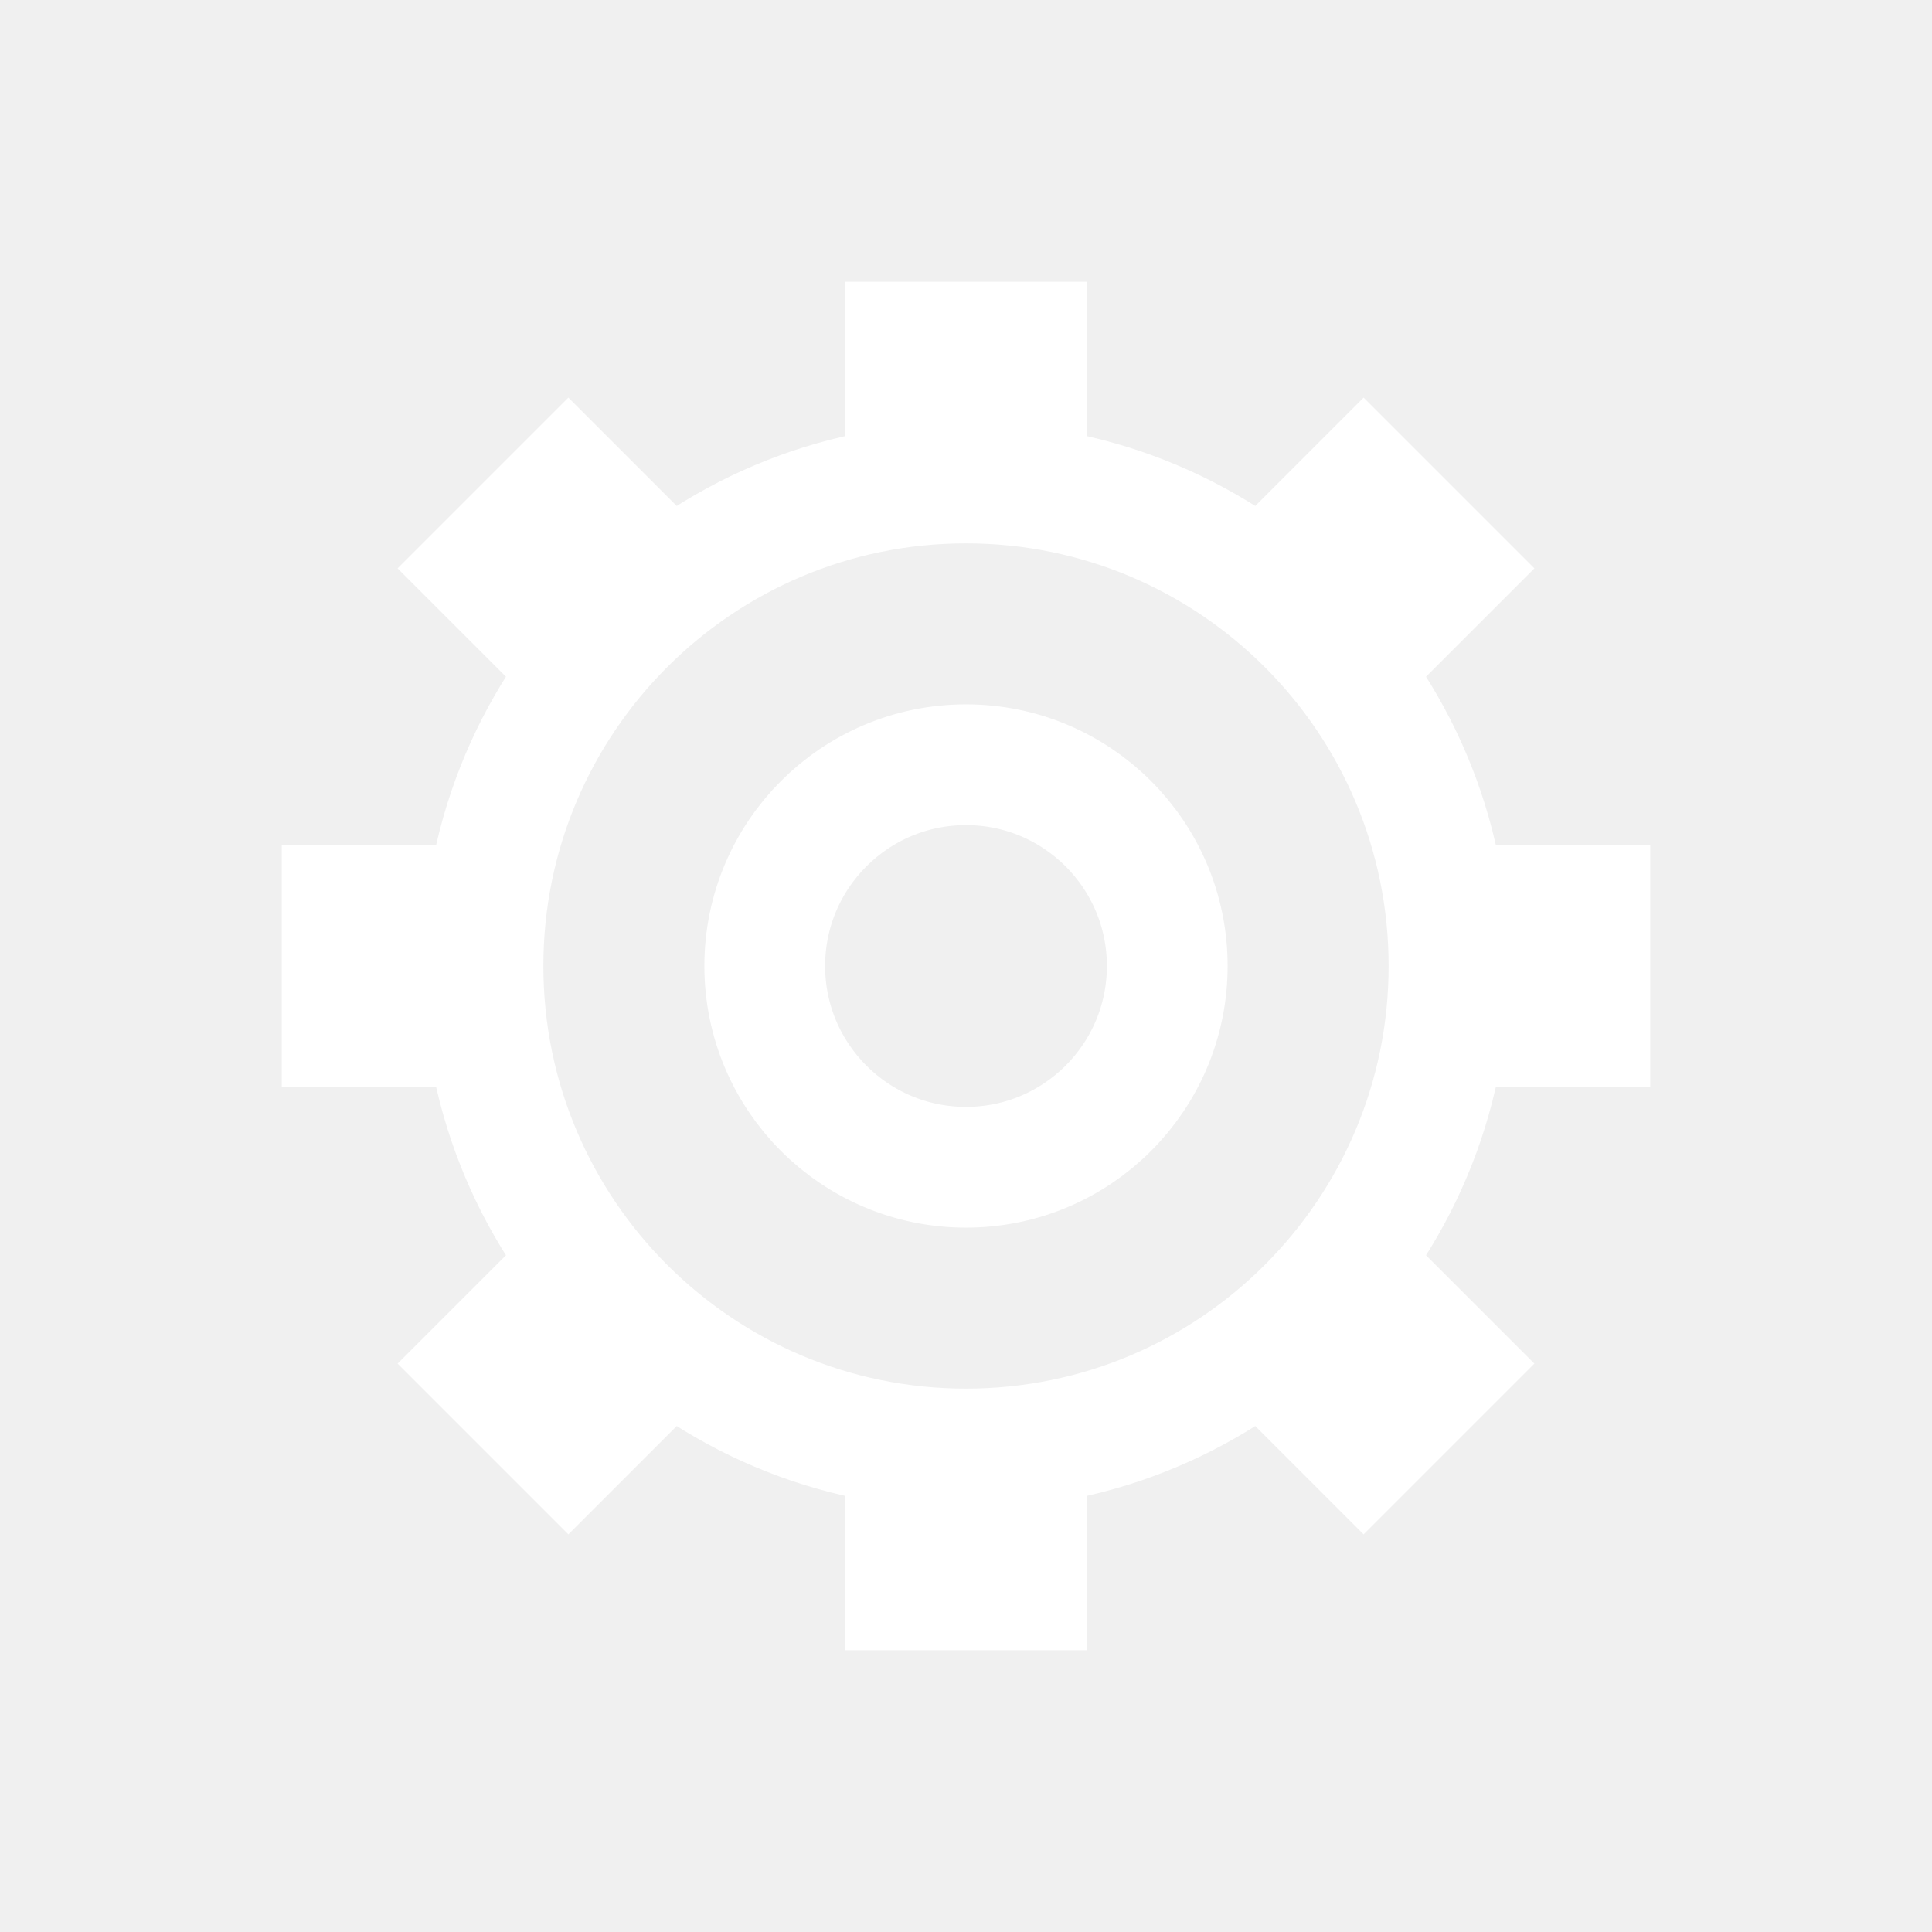
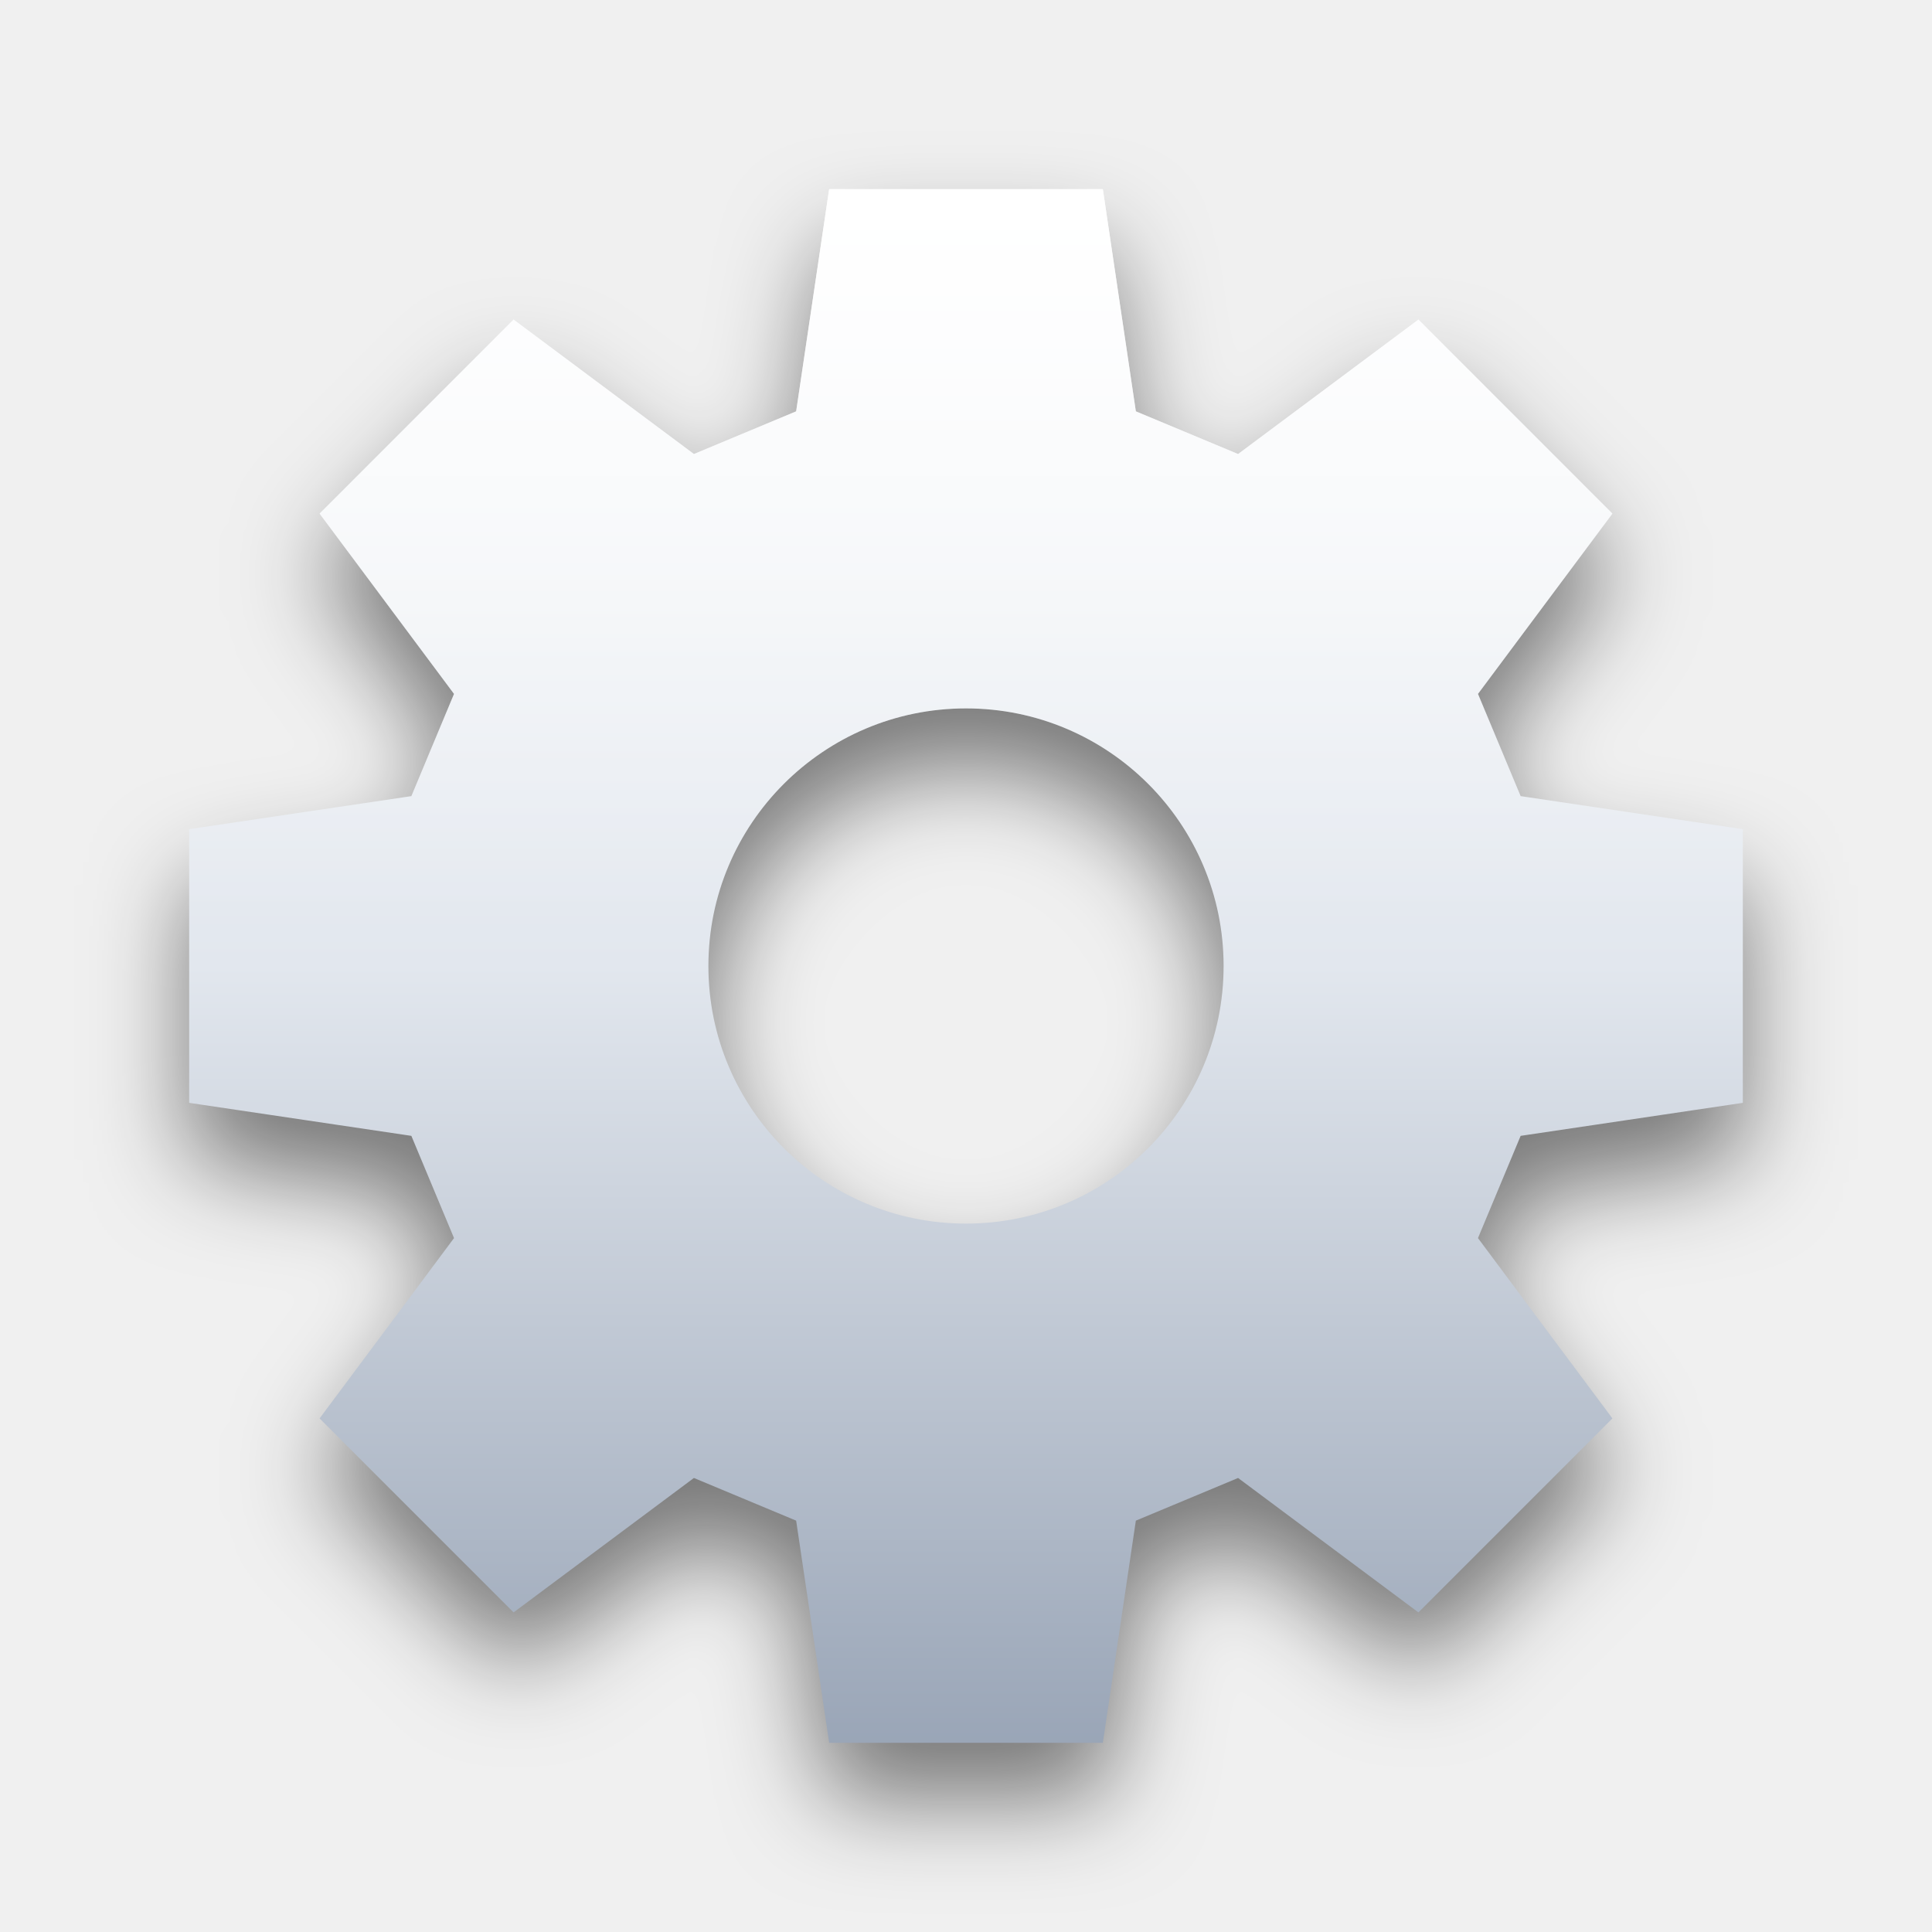
- <svg xmlns="http://www.w3.org/2000/svg" viewBox="0 0 24 24" width="96" height="96" fill="none" stroke="#ffffff" stroke-width="1.5" stroke-linecap="round" stroke-linejoin="round">
-   <path stroke-width="3" stroke-linecap="butt" d="M12 3.5v2.5M12 18v2.5M3.5 12h2.5M18 12h2.5M6 6l1.8 1.8M16.2 16.2l1.8 1.8M6 18l1.8-1.8M16.2 7.8l1.8-1.8" />
-   <circle cx="12" cy="12" r="6" />
-   <circle cx="12" cy="12" r="2.5" />
+ <svg xmlns="http://www.w3.org/2000/svg" viewBox="0 0 24 24" width="128" height="128">
+   <defs>
+     <linearGradient id="m" gradientUnits="userSpaceOnUse" x1="0" y1="2" x2="0" y2="22">
+       <stop offset="0" stop-color="#ffffff" />
+       <stop offset=".5" stop-color="#e2e7ee" />
+       <stop offset="1" stop-color="#97a3b5" />
+     </linearGradient>
+     <linearGradient id="g" gradientUnits="userSpaceOnUse" x1="0" y1="2" x2="0" y2="11.5">
+       <stop offset="0" stop-color="#ffffff" stop-opacity=".85" />
+       <stop offset="1" stop-color="#ffffff" stop-opacity="0" />
+     </linearGradient>
+     <clipPath id="c">
+       <rect x="0" y="0" width="24" height="11.2" />
+     </clipPath>
+     <filter id="s" x="-.2" y="-.2" width="1.4" height="1.4">
+       <feGaussianBlur stdDeviation=".6" />
+     </filter>
+   </defs>
+   <g fill="#000000" stroke="#000000" opacity=".5" filter="url(#s)" transform="translate(0 .7)" stroke-width="2.2" stroke-linecap="round" stroke-linejoin="round">
+     <path stroke="none" fill-rule="evenodd" d="M18.89 9.89L21.65 10.3L21.65 13.7L18.89 14.11L18.36 15.38L20.03 17.62L17.62 20.03L15.38 18.36L14.11 18.89L13.7 21.65L10.3 21.65L9.89 18.89L8.62 18.36L6.38 20.03L3.97 17.62L5.64 15.38L5.11 14.11L2.35 13.7L2.35 10.3L5.11 9.89L5.64 8.62L3.97 6.38L6.38 3.97L8.62 5.64L9.89 5.11L10.3 2.35L13.7 2.35L14.11 5.11L15.38 5.64L17.62 3.97L20.03 6.38L18.36 8.62zM8.8 12a3.2 3.2 0 1 0 6.4 0a3.2 3.2 0 1 0 -6.4 0z" />
+   </g>
+   <g fill="url(#m)" stroke="url(#m)" stroke-width="2.2" stroke-linecap="round" stroke-linejoin="round">
+     <path stroke="none" fill-rule="evenodd" d="M18.89 9.89L21.65 10.3L21.65 13.7L18.89 14.11L18.36 15.38L20.03 17.62L17.62 20.03L15.38 18.36L14.11 18.89L13.7 21.65L10.3 21.65L9.89 18.89L8.62 18.36L6.38 20.03L3.97 17.62L5.64 15.38L5.11 14.11L2.35 13.7L2.35 10.3L5.11 9.89L5.64 8.62L3.97 6.38L6.38 3.97L8.62 5.64L9.89 5.11L10.3 2.35L13.7 2.35L14.11 5.11L15.38 5.64L17.62 3.97L20.03 6.38L18.36 8.62zM8.8 12a3.2 3.2 0 1 0 6.4 0a3.2 3.2 0 1 0 -6.4 0z" />
+   </g>
+   <g fill="url(#g)" stroke="url(#g)" clip-path="url(#c)" stroke-width="2.2" stroke-linecap="round" stroke-linejoin="round">
+     <path stroke="none" fill-rule="evenodd" d="M18.89 9.89L21.65 10.3L21.65 13.7L18.89 14.11L18.36 15.38L20.03 17.62L17.62 20.03L15.38 18.36L14.11 18.89L13.7 21.65L10.3 21.65L9.89 18.89L8.62 18.36L6.38 20.03L3.97 17.62L5.64 15.38L5.11 14.11L2.35 13.7L2.35 10.3L5.11 9.89L5.64 8.62L3.97 6.38L6.38 3.97L8.62 5.64L9.89 5.11L10.3 2.35L13.7 2.35L14.11 5.11L15.38 5.64L17.62 3.97L20.03 6.38L18.36 8.62zM8.8 12a3.2 3.2 0 1 0 6.4 0a3.2 3.2 0 1 0 -6.4 0z" />
+   </g>
</svg>
